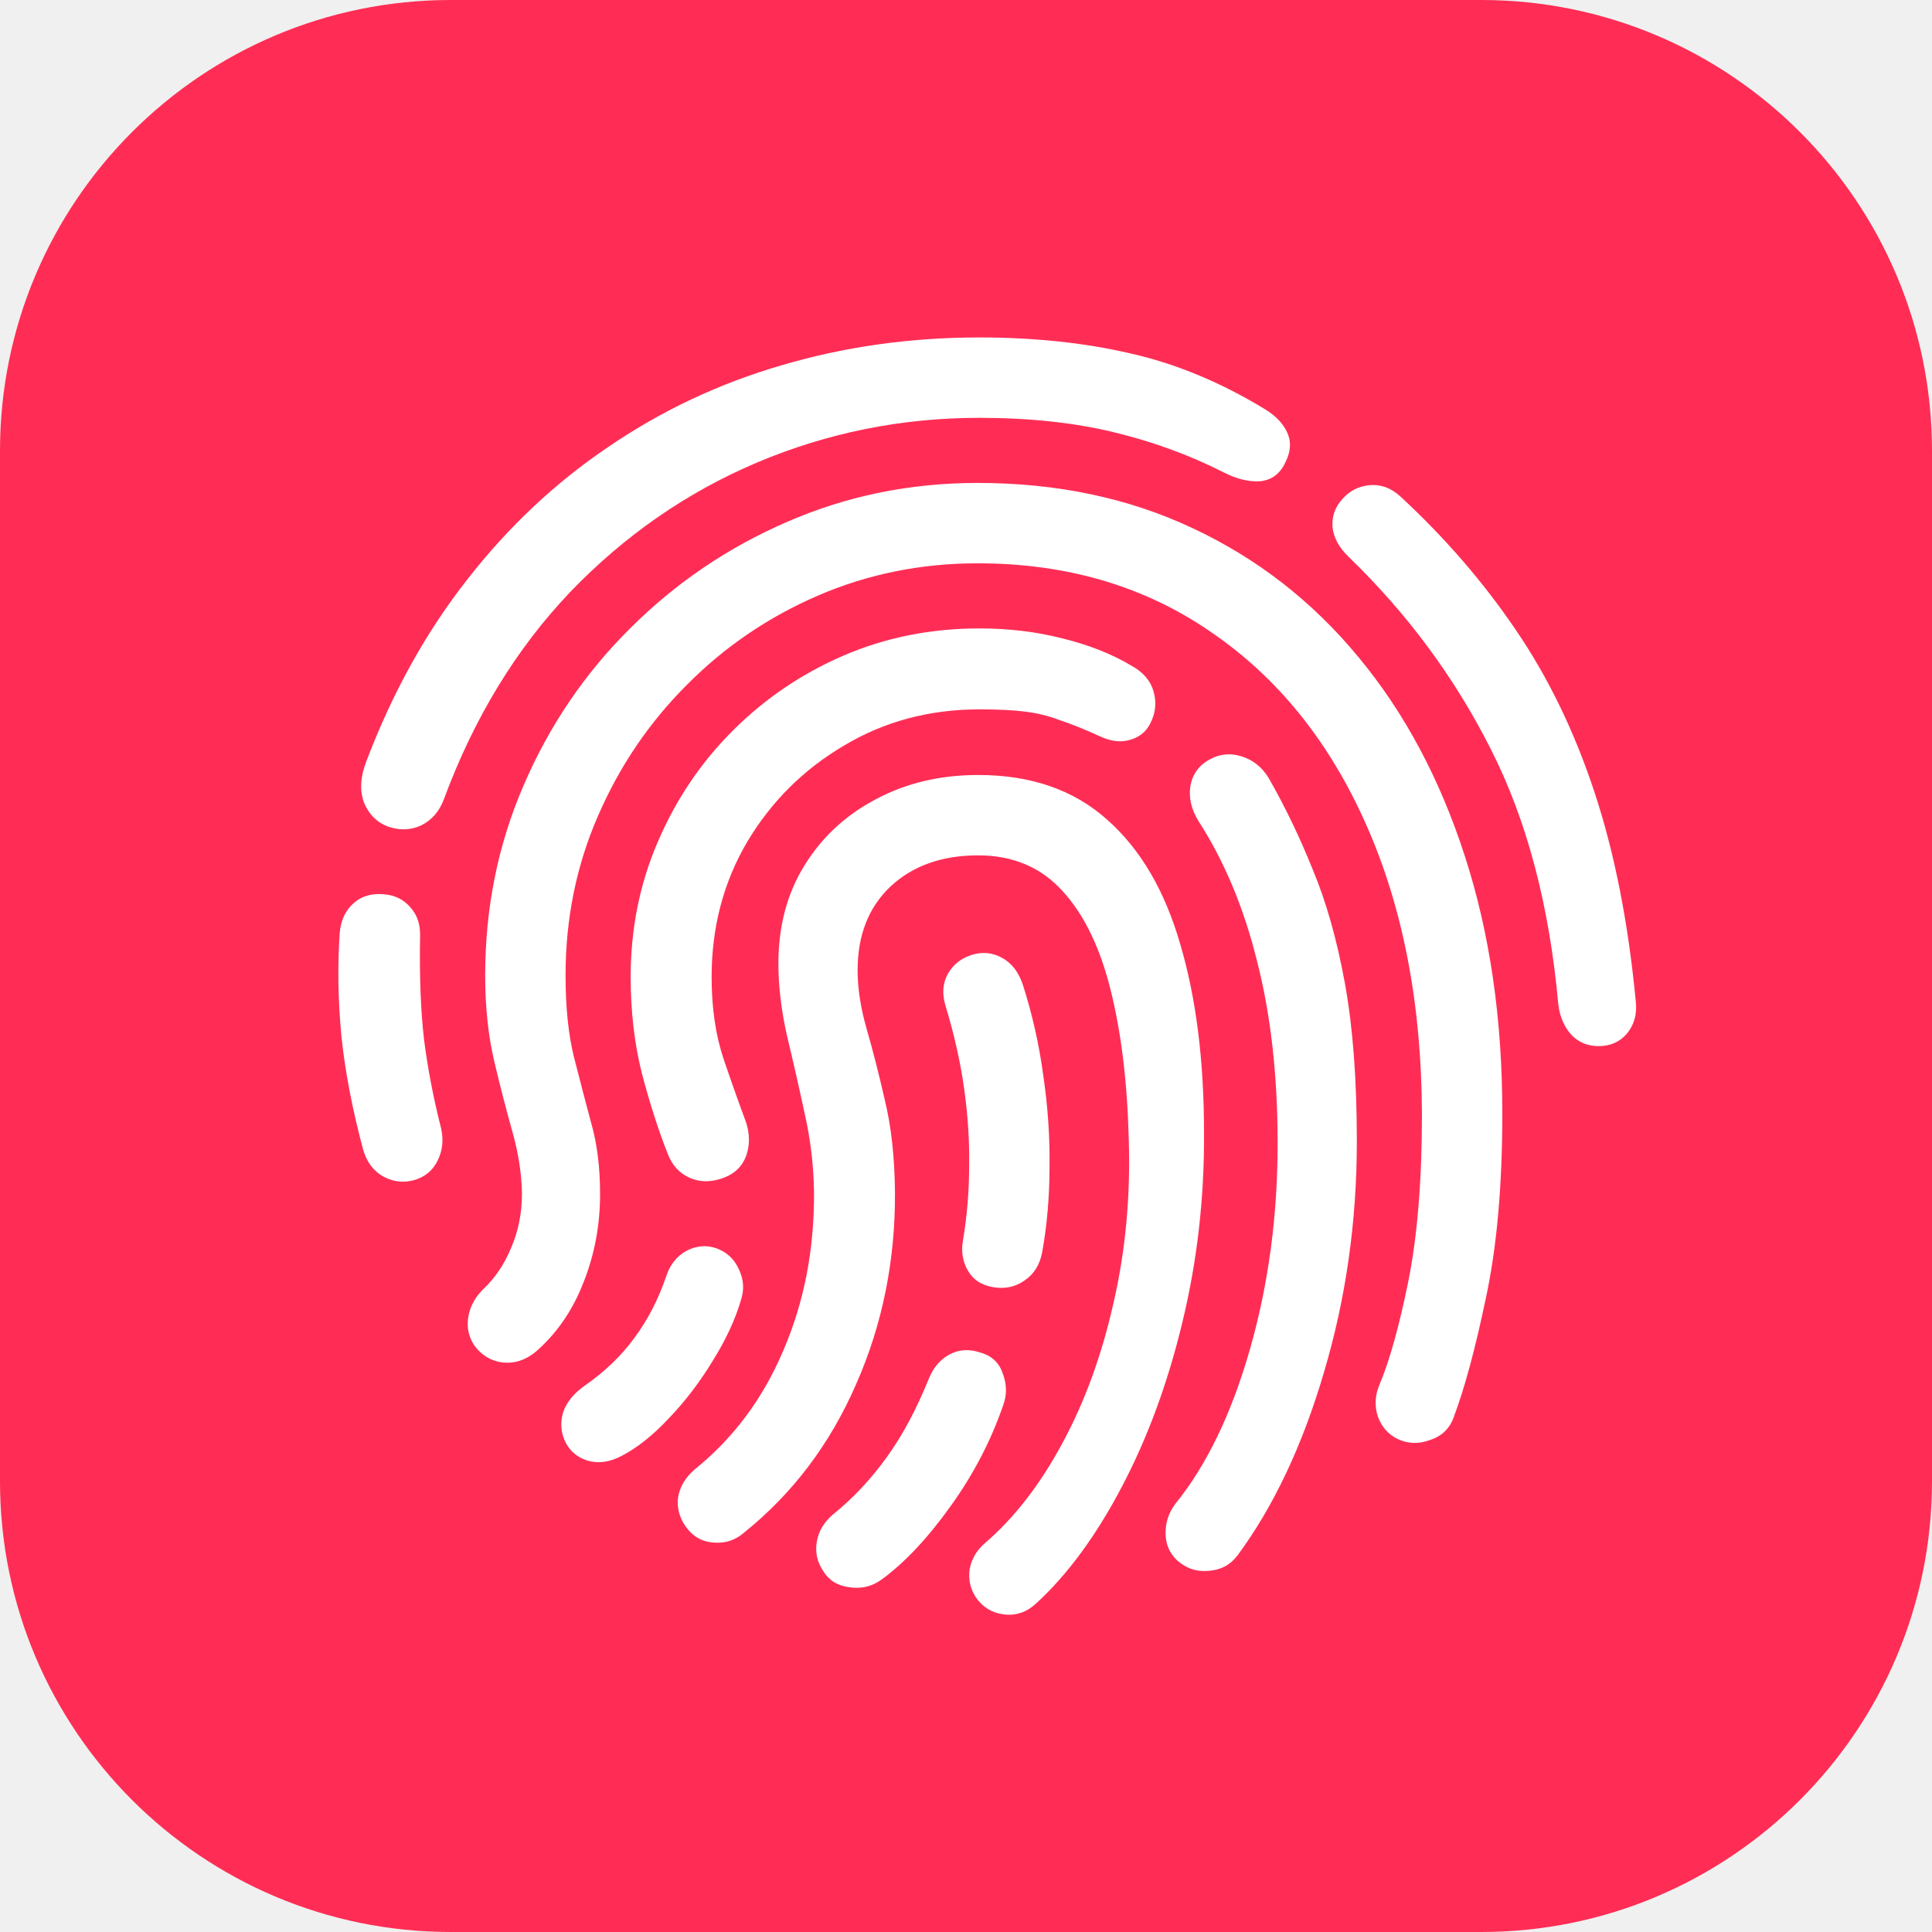
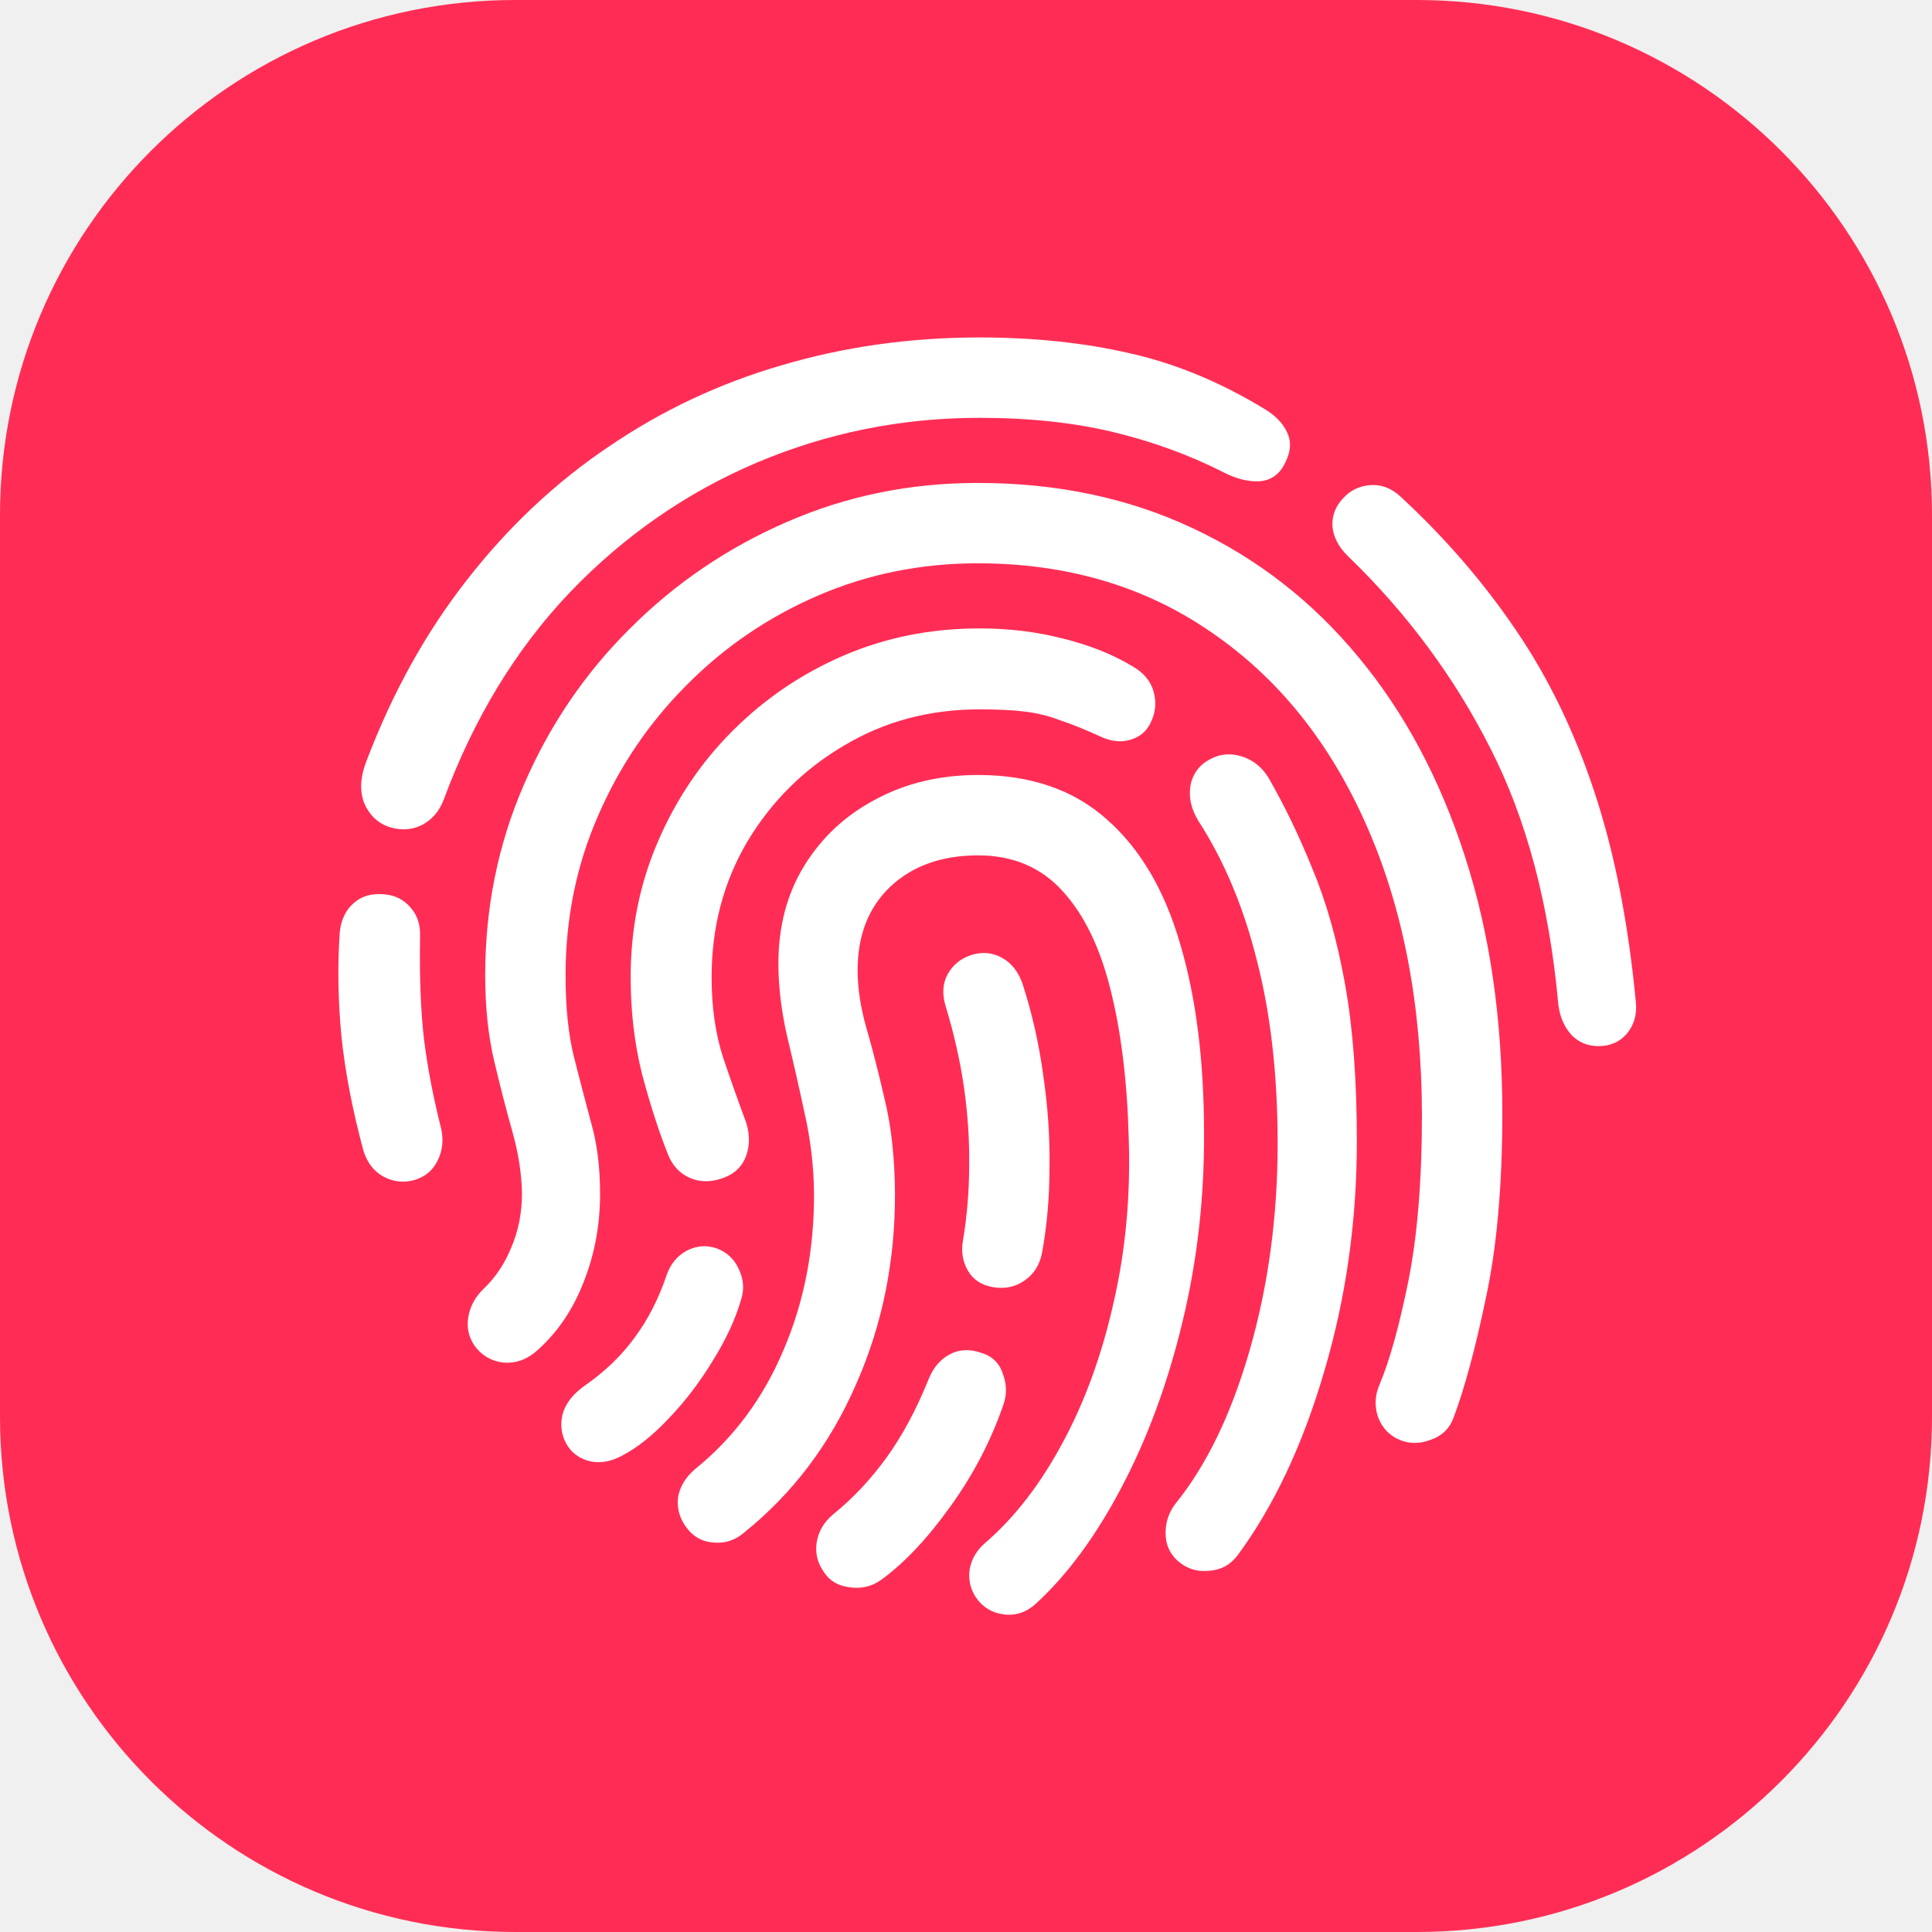
<svg xmlns="http://www.w3.org/2000/svg" width="30" height="30" viewBox="0 0 30 30" fill="none">
-   <rect width="30" height="30" rx="7" fill="#FF2D55" />
+   <rect width="30" height="30" rx="8" fill="#FF2D55" />
  <path d="M6.453 18.318C6.283 18.371 6.119 18.356 5.961 18.274C5.809 18.192 5.703 18.058 5.644 17.87C5.475 17.243 5.36 16.651 5.302 16.095C5.249 15.538 5.24 15.002 5.275 14.486C5.293 14.287 5.366 14.132 5.495 14.021C5.624 13.909 5.788 13.865 5.987 13.889C6.145 13.906 6.274 13.974 6.374 14.091C6.479 14.208 6.529 14.357 6.523 14.539C6.512 15.154 6.532 15.69 6.585 16.148C6.643 16.599 6.731 17.056 6.849 17.519C6.89 17.7 6.872 17.867 6.796 18.02C6.726 18.166 6.611 18.266 6.453 18.318ZM6.022 12.834C5.852 12.77 5.729 12.646 5.653 12.465C5.583 12.277 5.595 12.063 5.688 11.823C6.093 10.757 6.614 9.816 7.253 9.002C7.892 8.182 8.624 7.493 9.45 6.937C10.276 6.374 11.173 5.952 12.14 5.671C13.112 5.384 14.135 5.24 15.207 5.24C16.057 5.24 16.836 5.322 17.545 5.486C18.254 5.645 18.954 5.935 19.645 6.356C19.809 6.456 19.924 6.576 19.988 6.717C20.053 6.857 20.044 7.01 19.962 7.174C19.88 7.355 19.748 7.455 19.566 7.473C19.39 7.484 19.2 7.438 18.995 7.332C18.462 7.062 17.89 6.854 17.281 6.708C16.672 6.562 15.98 6.488 15.207 6.488C14 6.488 12.848 6.72 11.753 7.183C10.663 7.646 9.696 8.316 8.852 9.195C8.015 10.074 7.361 11.146 6.892 12.412C6.822 12.6 6.705 12.734 6.541 12.816C6.377 12.893 6.204 12.898 6.022 12.834ZM24.822 16.244C24.652 16.244 24.512 16.186 24.4 16.068C24.289 15.945 24.222 15.79 24.198 15.602C24.058 14.05 23.706 12.723 23.143 11.621C22.587 10.52 21.852 9.526 20.937 8.642C20.791 8.501 20.709 8.349 20.691 8.185C20.68 8.015 20.732 7.868 20.849 7.745C20.955 7.622 21.093 7.552 21.263 7.534C21.438 7.517 21.599 7.575 21.746 7.71C22.437 8.349 23.035 9.04 23.539 9.784C24.043 10.523 24.45 11.363 24.761 12.307C25.071 13.244 25.285 14.331 25.402 15.567C25.42 15.755 25.373 15.916 25.262 16.051C25.15 16.18 25.004 16.244 24.822 16.244ZM7.367 20.894C7.279 20.765 7.247 20.621 7.27 20.463C7.294 20.299 7.37 20.152 7.499 20.023C7.686 19.848 7.833 19.631 7.938 19.373C8.05 19.115 8.105 18.834 8.105 18.529C8.1 18.225 8.05 17.905 7.956 17.571C7.862 17.237 7.768 16.874 7.675 16.481C7.581 16.083 7.534 15.638 7.534 15.146C7.534 14.097 7.733 13.112 8.132 12.192C8.53 11.267 9.081 10.455 9.784 9.758C10.487 9.055 11.299 8.504 12.219 8.105C13.144 7.701 14.132 7.499 15.181 7.499C16.411 7.499 17.524 7.733 18.52 8.202C19.522 8.671 20.381 9.339 21.096 10.206C21.811 11.067 22.361 12.099 22.748 13.3C23.135 14.495 23.328 15.825 23.328 17.29C23.328 18.409 23.243 19.364 23.073 20.155C22.909 20.94 22.742 21.559 22.572 22.01C22.508 22.186 22.385 22.303 22.203 22.361C22.027 22.426 21.86 22.42 21.702 22.344C21.556 22.273 21.453 22.156 21.394 21.992C21.342 21.828 21.351 21.664 21.421 21.5C21.579 21.125 21.728 20.589 21.869 19.892C22.01 19.189 22.08 18.324 22.08 17.299C22.074 15.594 21.787 14.1 21.219 12.816C20.65 11.527 19.848 10.528 18.811 9.819C17.779 9.104 16.569 8.747 15.181 8.747C14.302 8.747 13.476 8.914 12.702 9.248C11.929 9.582 11.249 10.045 10.663 10.637C10.077 11.223 9.617 11.902 9.283 12.676C8.949 13.443 8.782 14.267 8.782 15.146C8.782 15.644 8.826 16.068 8.914 16.42C9.002 16.766 9.09 17.102 9.178 17.431C9.271 17.753 9.318 18.122 9.318 18.538C9.318 19.03 9.23 19.493 9.055 19.927C8.885 20.36 8.636 20.718 8.308 20.999C8.155 21.122 7.988 21.175 7.807 21.157C7.625 21.134 7.478 21.046 7.367 20.894ZM9.652 22.607C9.465 22.707 9.286 22.73 9.116 22.678C8.952 22.625 8.835 22.52 8.765 22.361C8.706 22.221 8.7 22.074 8.747 21.922C8.8 21.77 8.914 21.632 9.09 21.509C9.4 21.292 9.655 21.046 9.854 20.77C10.059 20.495 10.223 20.176 10.347 19.812C10.405 19.637 10.508 19.508 10.654 19.426C10.807 19.344 10.962 19.329 11.12 19.382C11.284 19.44 11.401 19.549 11.472 19.707C11.548 19.865 11.559 20.023 11.507 20.182C11.419 20.486 11.272 20.803 11.067 21.131C10.868 21.459 10.643 21.755 10.39 22.019C10.139 22.288 9.892 22.484 9.652 22.607ZM11.586 17.431C11.644 17.612 11.644 17.785 11.586 17.949C11.527 18.107 11.416 18.219 11.252 18.283C11.059 18.359 10.88 18.362 10.716 18.292C10.552 18.222 10.434 18.093 10.364 17.905C10.223 17.548 10.092 17.138 9.969 16.675C9.851 16.206 9.793 15.705 9.793 15.172C9.793 14.422 9.934 13.722 10.215 13.071C10.496 12.415 10.883 11.841 11.375 11.349C11.873 10.851 12.447 10.461 13.098 10.18C13.754 9.898 14.457 9.758 15.207 9.758C15.67 9.758 16.103 9.811 16.508 9.916C16.912 10.016 17.267 10.156 17.571 10.338C17.753 10.438 17.867 10.572 17.914 10.742C17.961 10.912 17.943 11.076 17.861 11.234C17.797 11.363 17.691 11.448 17.545 11.489C17.404 11.53 17.252 11.513 17.088 11.437C16.842 11.325 16.631 11.24 16.455 11.182C16.285 11.117 16.106 11.073 15.919 11.05C15.731 11.026 15.494 11.015 15.207 11.015C14.434 11.015 13.733 11.202 13.106 11.577C12.479 11.946 11.978 12.444 11.603 13.071C11.234 13.698 11.05 14.398 11.05 15.172C11.05 15.646 11.111 16.068 11.234 16.438C11.357 16.801 11.475 17.132 11.586 17.431ZM18.608 12.746C18.497 12.565 18.456 12.383 18.485 12.201C18.52 12.014 18.623 11.876 18.793 11.788C18.945 11.706 19.106 11.691 19.276 11.744C19.452 11.797 19.593 11.908 19.698 12.078C19.95 12.518 20.179 12.992 20.384 13.502C20.595 14.006 20.762 14.598 20.885 15.277C21.008 15.957 21.069 16.771 21.069 17.721C21.069 18.969 20.899 20.164 20.559 21.307C20.226 22.443 19.777 23.393 19.215 24.154C19.103 24.301 18.954 24.38 18.767 24.392C18.579 24.409 18.415 24.354 18.274 24.225C18.157 24.113 18.099 23.973 18.099 23.803C18.099 23.639 18.148 23.489 18.248 23.355C18.734 22.757 19.121 21.957 19.408 20.955C19.695 19.953 19.839 18.887 19.839 17.756C19.839 16.701 19.733 15.761 19.522 14.935C19.317 14.102 19.013 13.373 18.608 12.746ZM11.559 23.794C11.419 23.917 11.258 23.97 11.076 23.952C10.894 23.94 10.748 23.852 10.637 23.689C10.543 23.548 10.508 23.398 10.531 23.24C10.56 23.082 10.645 22.941 10.786 22.818C11.39 22.332 11.85 21.714 12.166 20.964C12.488 20.214 12.646 19.396 12.64 18.512C12.635 18.096 12.585 17.683 12.491 17.273C12.403 16.862 12.312 16.464 12.219 16.077C12.131 15.685 12.087 15.312 12.087 14.961C12.087 14.381 12.222 13.874 12.491 13.44C12.761 13.001 13.13 12.658 13.598 12.412C14.067 12.16 14.598 12.034 15.189 12.034C16.01 12.034 16.678 12.266 17.193 12.729C17.709 13.185 18.087 13.83 18.327 14.662C18.573 15.494 18.696 16.47 18.696 17.589C18.702 18.597 18.591 19.575 18.362 20.524C18.134 21.474 17.82 22.326 17.422 23.082C17.023 23.844 16.578 24.45 16.086 24.901C15.939 25.036 15.772 25.092 15.585 25.068C15.403 25.045 15.26 24.957 15.154 24.805C15.066 24.67 15.034 24.523 15.057 24.365C15.087 24.207 15.166 24.072 15.295 23.961C15.752 23.568 16.153 23.05 16.499 22.405C16.845 21.767 17.108 21.043 17.29 20.234C17.477 19.426 17.557 18.573 17.527 17.677C17.504 16.798 17.41 16.03 17.246 15.374C17.082 14.712 16.833 14.199 16.499 13.836C16.165 13.467 15.728 13.282 15.189 13.282C14.627 13.282 14.173 13.443 13.827 13.766C13.487 14.088 13.317 14.521 13.317 15.066C13.317 15.348 13.364 15.652 13.458 15.98C13.552 16.303 13.645 16.669 13.739 17.079C13.839 17.489 13.892 17.967 13.897 18.512C13.903 19.578 13.701 20.574 13.291 21.5C12.887 22.426 12.309 23.19 11.559 23.794ZM13.695 24.523C13.543 24.635 13.373 24.676 13.185 24.646C13.004 24.623 12.869 24.538 12.781 24.392C12.687 24.251 12.655 24.099 12.684 23.935C12.714 23.77 12.799 23.63 12.939 23.513C13.244 23.267 13.519 22.974 13.765 22.634C14.012 22.294 14.231 21.884 14.425 21.403C14.495 21.233 14.601 21.11 14.741 21.034C14.888 20.952 15.055 20.943 15.242 21.008C15.412 21.061 15.523 21.172 15.576 21.342C15.635 21.506 15.635 21.667 15.576 21.825C15.383 22.382 15.11 22.903 14.759 23.39C14.407 23.882 14.053 24.26 13.695 24.523ZM16.183 19.443C16.147 19.637 16.057 19.783 15.91 19.883C15.769 19.982 15.608 20.018 15.427 19.988C15.245 19.959 15.113 19.874 15.031 19.733C14.949 19.593 14.923 19.438 14.952 19.268C15.017 18.881 15.049 18.491 15.049 18.099C15.055 17.706 15.028 17.305 14.97 16.895C14.911 16.479 14.814 16.051 14.68 15.611C14.627 15.43 14.639 15.269 14.715 15.128C14.797 14.981 14.92 14.882 15.084 14.829C15.254 14.776 15.412 14.791 15.559 14.873C15.711 14.955 15.819 15.096 15.884 15.295C16.03 15.752 16.136 16.221 16.2 16.701C16.27 17.176 16.303 17.648 16.297 18.116C16.297 18.579 16.259 19.021 16.183 19.443Z" fill="white" />
</svg>
